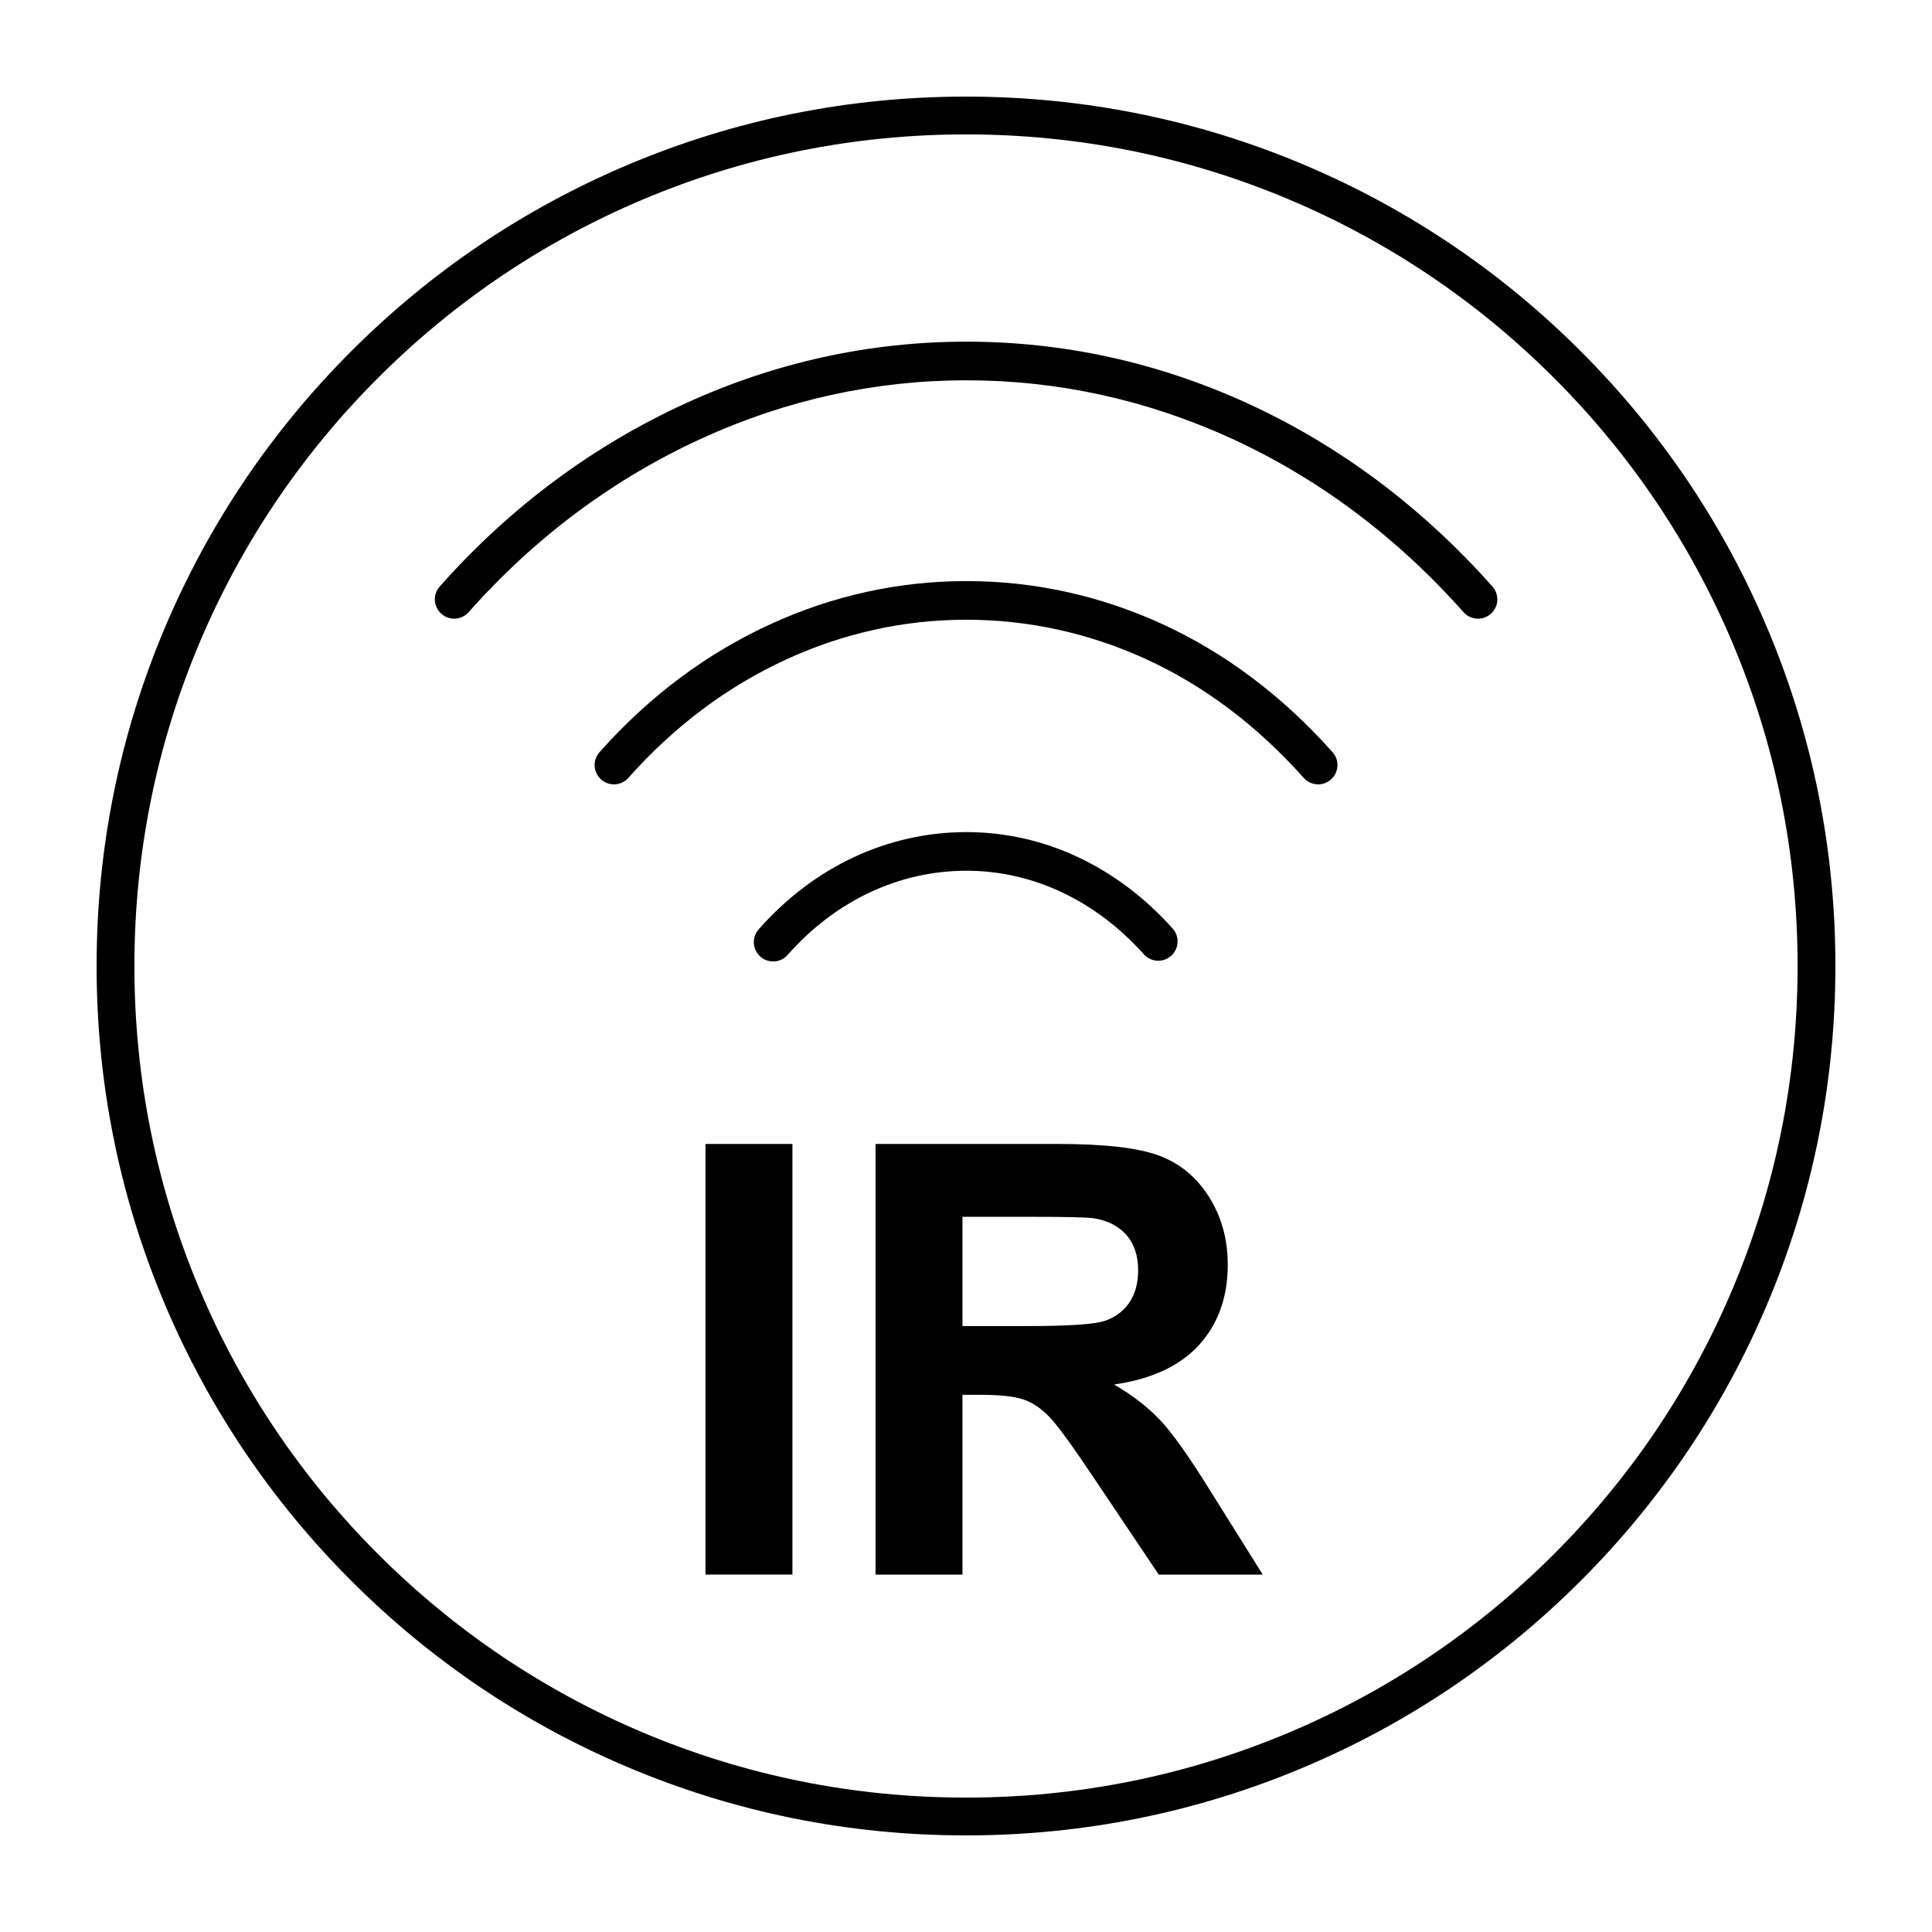
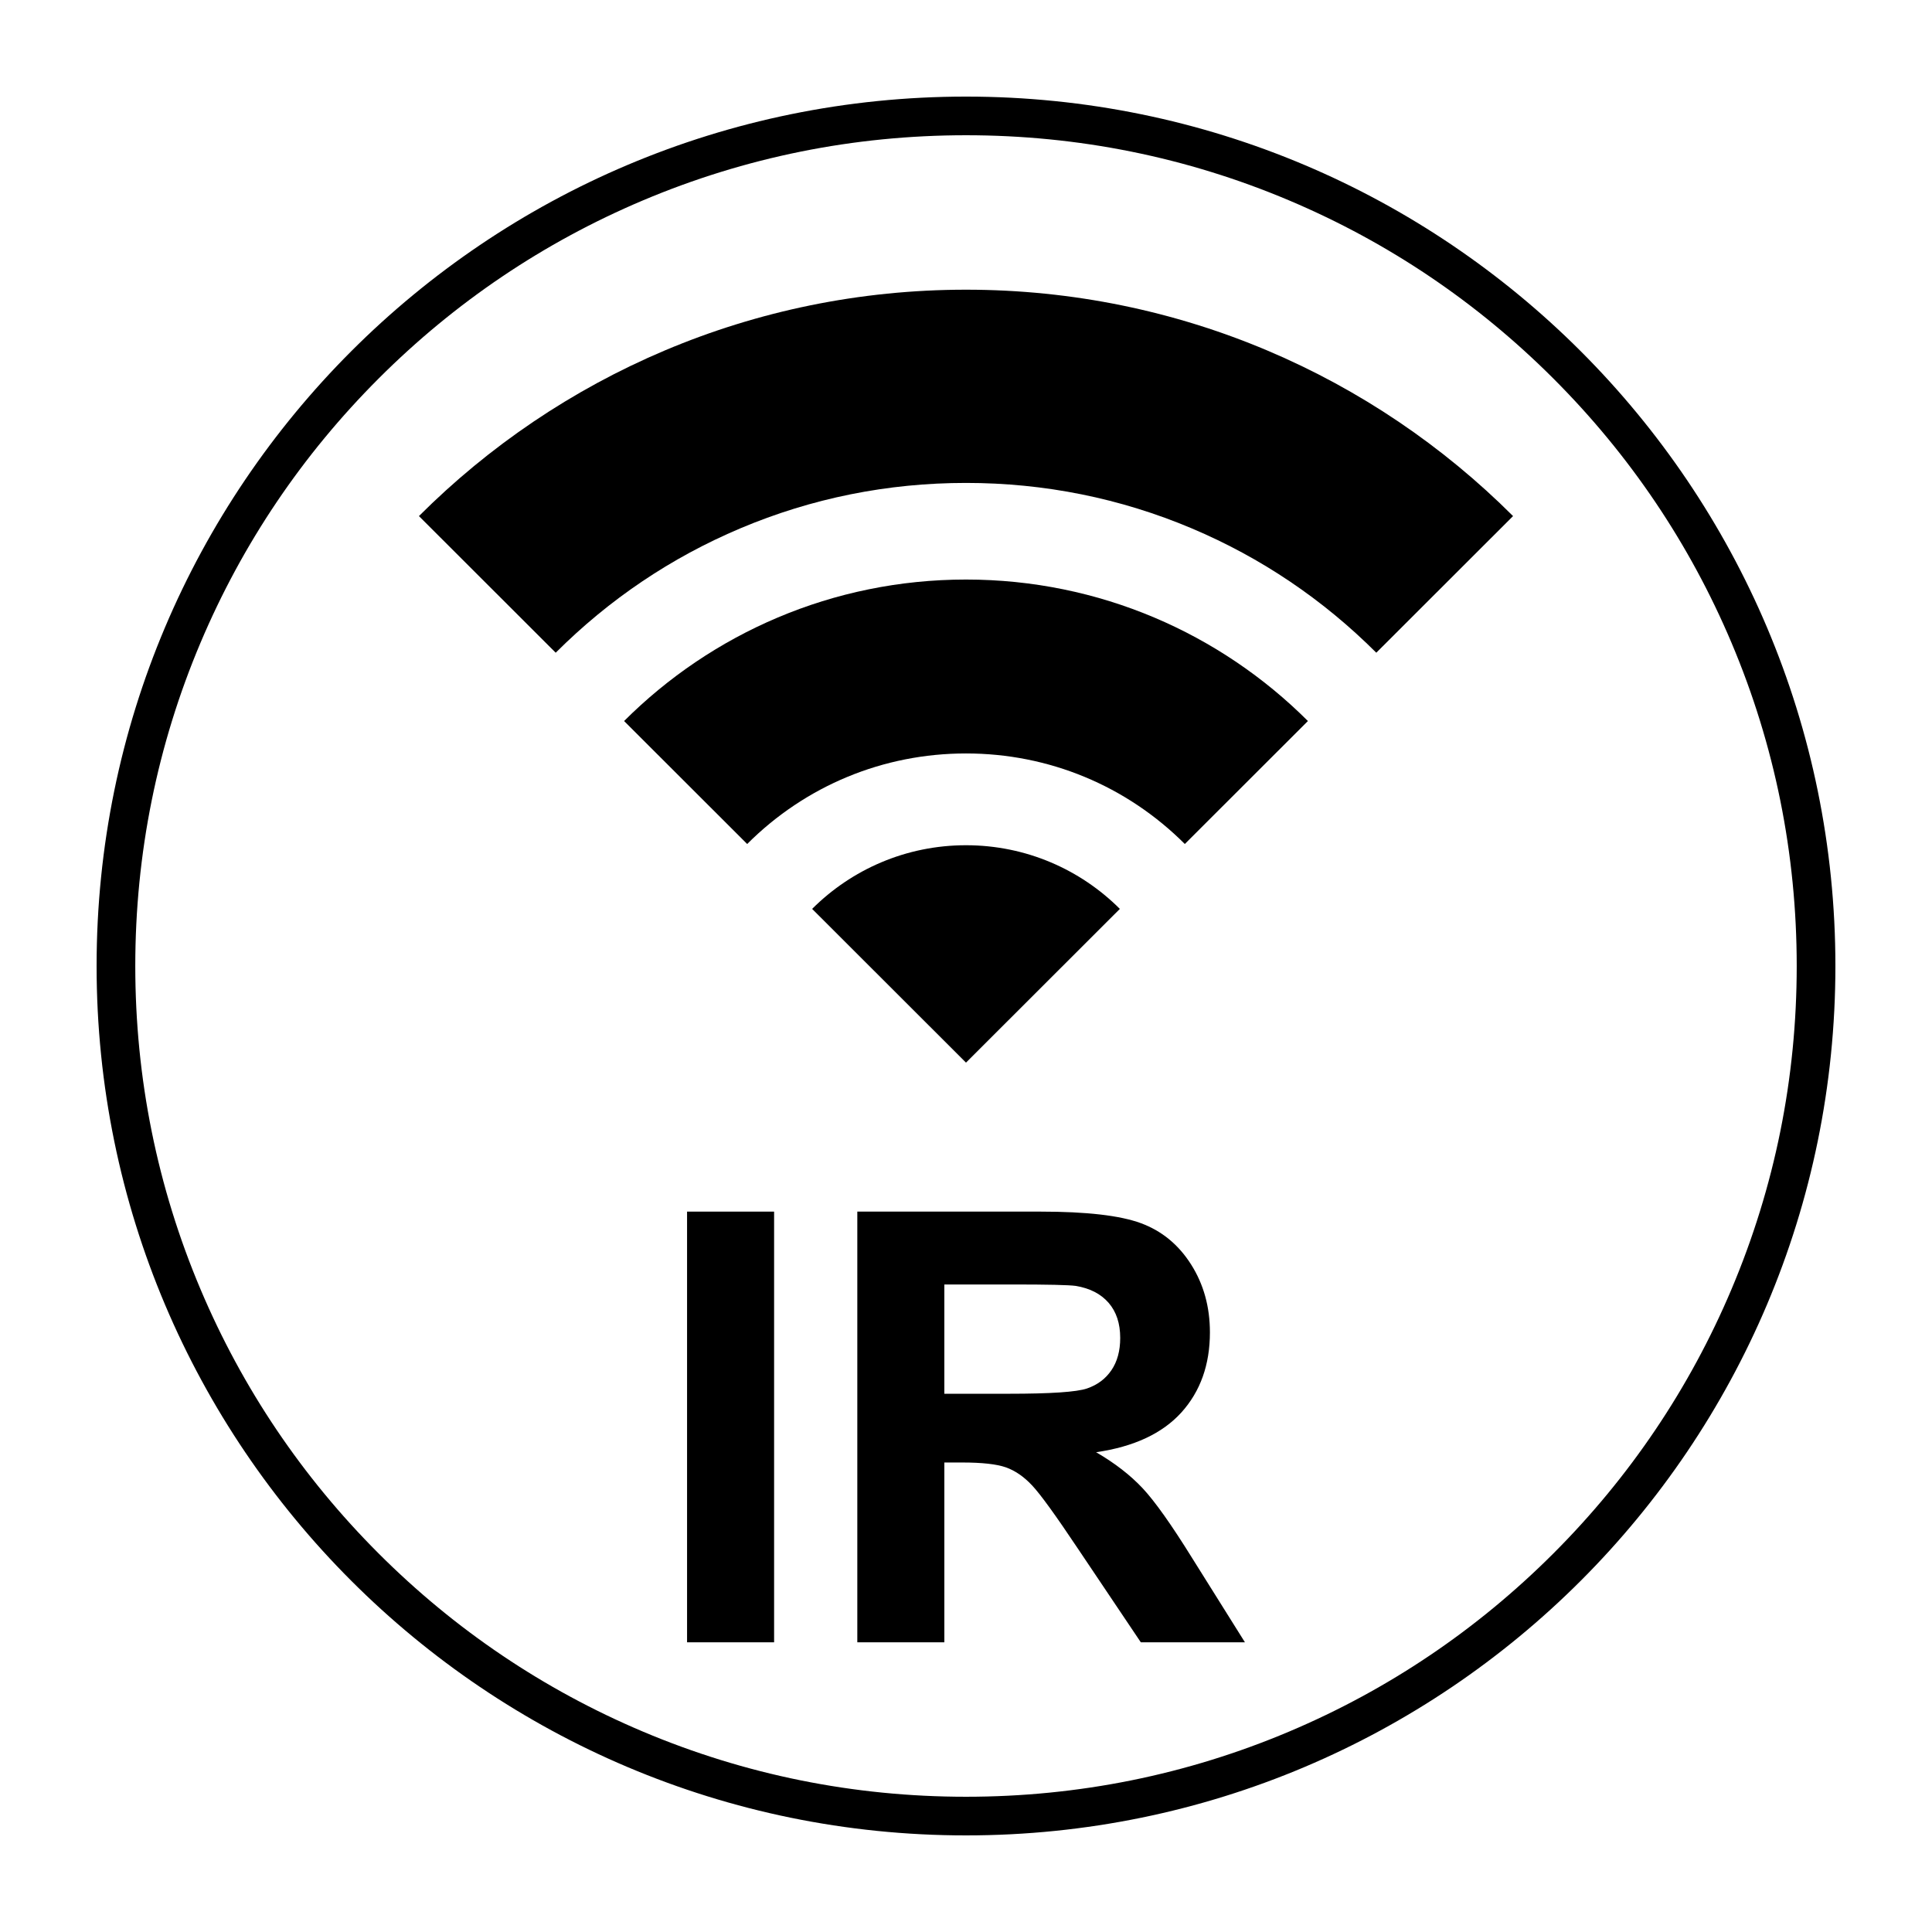
<svg xmlns="http://www.w3.org/2000/svg" version="1.1" x="0px" y="0px" width="1000px" height="1000px" viewBox="0 0 1000 1000" style="enable-background:new 0 0 1000 1000;" xml:space="preserve">
  <g id="IrdaHardware">
    <g>
-       <path d="M400.178,497.649c-2.559,0-5.119-0.977-7.071-2.93c-3.818-3.818-3.903-9.957-0.253-13.879    c0.06-0.07,0.127-0.15,0.173-0.201c28.485-32.114,66.444-49.852,106.884-49.946c0.13,0,0.266,0,0.396,0    c39.97,0,77.832,17.713,106.657,49.912c3.685,4.115,3.335,10.437-0.78,14.121c-4.114,3.682-10.437,3.334-14.12-0.78    c-24.978-27.9-57.558-43.252-91.766-43.252c-0.113,0-0.221,0-0.334,0c-34.624,0.081-67.251,15.395-91.89,43.122    c-0.273,0.323-0.553,0.634-0.824,0.904C405.297,496.673,402.737,497.649,400.178,497.649z" />
-       <path d="M235.072,320.222c-2.359,0-4.727-0.83-6.631-2.518c-4.132-3.664-4.512-9.984-0.848-14.117    c36.21-40.84,79.022-72.738,127.247-94.81c46.148-21.143,94.979-31.887,145.129-31.933c0.104,0,0.214,0,0.318,0    c49.982,0,98.706,10.651,144.835,31.661c47.805,21.802,90.654,53.787,127.362,95.07c3.67,4.127,3.3,10.448-0.828,14.118    s-10.448,3.298-14.117-0.828c-34.847-39.189-75.46-69.524-120.712-90.161c-43.5-19.813-89.44-29.86-136.541-29.86    c-0.101,0-0.198,0-0.299,0c-47.262,0.042-93.294,10.175-136.82,30.117c-45.68,20.907-86.257,51.151-120.608,89.894    C240.582,319.085,237.833,320.222,235.072,320.222z" />
-       <path d="M317.777,405.979c-2.36,0-4.729-0.831-6.634-2.521c-4.131-3.666-4.508-9.986-0.842-14.117    c25.531-28.771,55.33-51.08,88.568-66.307c32.211-14.752,66.219-22.243,101.08-22.266c0.107,0,0.216,0,0.322,0    c34.78,0,68.697,7.405,100.812,22.013c32.772,14.923,62.597,37.312,88.646,66.543c3.675,4.123,3.311,10.444-0.812,14.119    c-4.125,3.676-10.446,3.31-14.119-0.813c-24.188-27.143-51.775-47.883-81.999-61.646c-29.582-13.457-60.848-20.224-92.83-20.217    c-31.978,0.021-63.188,6.901-92.771,20.449c-30.695,14.062-58.264,34.719-81.938,61.398    C323.285,404.843,320.537,405.979,317.777,405.979z" />
-       <g>
-         <path d="M365.154,815V592.109h45V815H365.154z" />
-         <path d="M453.176,815V592.109H547.9c23.818,0,41.133,2,51.922,5.998c10.811,4,19.445,11.119,25.928,21.357     c6.481,10.24,9.733,21.951,9.733,35.135c0,16.721-4.922,30.542-14.743,41.44c-9.844,10.876-24.544,17.754-44.1,20.589     c9.734,5.668,17.754,11.908,24.104,18.698c6.328,6.79,14.876,18.853,25.621,36.188L653.589,815h-53.833l-32.541-48.494     c-11.559-17.336-19.469-28.256-23.73-32.761c-4.241-4.526-8.768-7.603-13.514-9.294c-4.768-1.67-12.326-2.506-22.654-2.506h-9.14     V815H453.176z M498.176,686.372h33.31c21.578,0,35.068-0.901,40.43-2.725c5.384-1.846,9.58-4.966,12.635-9.448     c3.032-4.461,4.549-10.02,4.549-16.721c0-7.493-2-13.558-5.999-18.172s-9.646-7.515-16.94-8.745     c-3.67-0.505-14.612-0.747-32.85-0.747h-35.134V686.372z" />
-       </g>
-       <g>
-         <path d="M499.979,950c-60.742,0-119.672-11.898-175.153-35.366c-53.584-22.665-101.706-55.11-143.028-96.435     c-41.322-41.323-73.766-89.446-96.431-143.034C61.898,619.681,50,560.746,50,500s11.898-119.68,35.366-175.165     c22.665-53.587,55.108-101.71,96.431-143.034s89.444-73.77,143.028-96.434C380.307,61.898,439.236,50,499.979,50     c60.752,0,119.689,11.898,175.178,35.366c53.59,22.665,101.716,55.11,143.041,96.435c41.325,41.322,73.771,89.447,96.437,143.034     C938.101,380.319,950,439.254,950,500c0,60.747-11.899,119.682-35.366,175.165c-22.666,53.588-55.111,101.712-96.437,143.035     c-41.325,41.324-89.451,73.769-143.041,96.434C619.669,938.102,560.73,950,499.979,950z M499.979,69.565     c-58.108,0-114.475,11.379-167.531,33.821c-51.252,21.678-97.283,52.715-136.814,92.248     c-39.533,39.533-70.568,85.566-92.247,136.822c-22.441,53.06-33.82,109.43-33.82,167.543c0,58.114,11.379,114.483,33.82,167.543     c21.679,51.256,52.714,97.289,92.247,136.822c39.531,39.533,85.562,70.569,136.814,92.249     c53.057,22.441,109.423,33.82,167.531,33.82c58.119,0,114.493-11.379,167.557-33.82c51.257-21.679,97.293-52.716,136.827-92.249     c39.534-39.532,70.572-85.566,92.251-136.822c22.442-53.059,33.821-109.429,33.821-167.543s-11.379-114.484-33.821-167.543     c-21.679-51.256-52.717-97.289-92.251-136.822s-85.57-70.57-136.827-92.248C614.472,80.944,558.098,69.565,499.979,69.565z" />
-       </g>
+       <path d="M500,49.999c-248.528,0-450,201.472-450,450c0,248.528,201.472,450,450,450s450-201.472,450-450    C950,251.471,748.528,49.999,500,49.999z M804.033,804.062c-39.495,39.494-85.479,70.501-136.68,92.154    C614.359,918.632,558.053,929.997,500,929.997s-114.359-11.365-167.354-33.781c-51.2-21.653-97.185-52.66-136.68-92.154    c-39.497-39.498-70.504-85.485-92.16-136.687C81.389,614.372,70.022,558.06,70.022,500c0-58.061,11.366-114.373,33.784-167.375    c21.656-51.202,52.663-97.19,92.16-136.687c39.495-39.496,85.479-70.501,136.68-92.156C385.641,81.367,441.947,70.002,500,70.002    s114.359,11.365,167.354,33.78c51.2,21.655,97.185,52.661,136.68,92.156c39.497,39.497,70.504,85.485,92.16,136.687    c22.418,53.001,33.784,109.314,33.784,167.375c0,58.06-11.366,114.373-33.784,167.375    C874.537,718.576,843.53,764.563,804.033,804.062z" />
+       <path d="M216.843,267.122l70.788,70.721c27.615-27.588,59.744-49.236,95.496-64.344c36.962-15.618,76.284-23.538,116.873-23.538    s79.911,7.92,116.873,23.538c35.752,15.108,67.88,36.756,95.495,64.343l70.788-70.72C710.691,194.725,610.58,149.947,500,149.947    S289.309,194.725,216.843,267.122z" />
+       <path d="M323.027,373.204l63.71,63.649c30.254-30.224,70.477-46.869,113.263-46.869s83.008,16.645,113.262,46.869l63.71-63.65    C631.682,327.956,569.112,299.97,500,299.97S368.318,327.956,323.027,373.204z" />
+       <path d="M579.638,470.445C559.256,450.083,531.1,437.49,500,437.49c-31.101,0-59.257,12.594-79.639,32.956l79.638,79.562    L579.638,470.445z" />
+       <rect x="355.623" y="627.129" width="45.05" height="222.924" />
+       <path d="M591.475,770.367c-6.356-6.793-14.387-13.033-24.132-18.702c19.578-2.835,34.296-9.714,44.15-20.591    c9.831-10.9,14.759-24.723,14.759-41.448c0-13.186-3.256-24.897-9.744-35.14c-6.491-10.24-15.134-17.358-25.956-21.358    c-10.801-3.999-28.137-5.999-51.979-5.999h-94.83v222.924h45.05v-93.068h9.151c10.339,0,17.906,0.836,22.68,2.506    c4.751,1.689,9.283,4.769,13.528,9.294c4.267,4.507,12.186,15.429,23.757,32.767l32.577,48.502h53.892l-27.253-43.493    C606.366,789.221,597.81,777.157,591.475,770.367z M522.14,721.404h-33.348V664.84h35.174c18.259,0,29.212,0.24,32.887,0.746    c7.303,1.23,12.955,4.131,16.958,8.744c4.004,4.617,6.007,10.683,6.007,18.176c0,6.702-1.52,12.263-4.554,16.725    c-3.059,4.483-7.261,7.604-12.649,9.449C557.247,720.504,543.742,721.404,522.14,721.404z" />
    </g>
  </g>
  <g id="Layer_1">
</g>
</svg>
